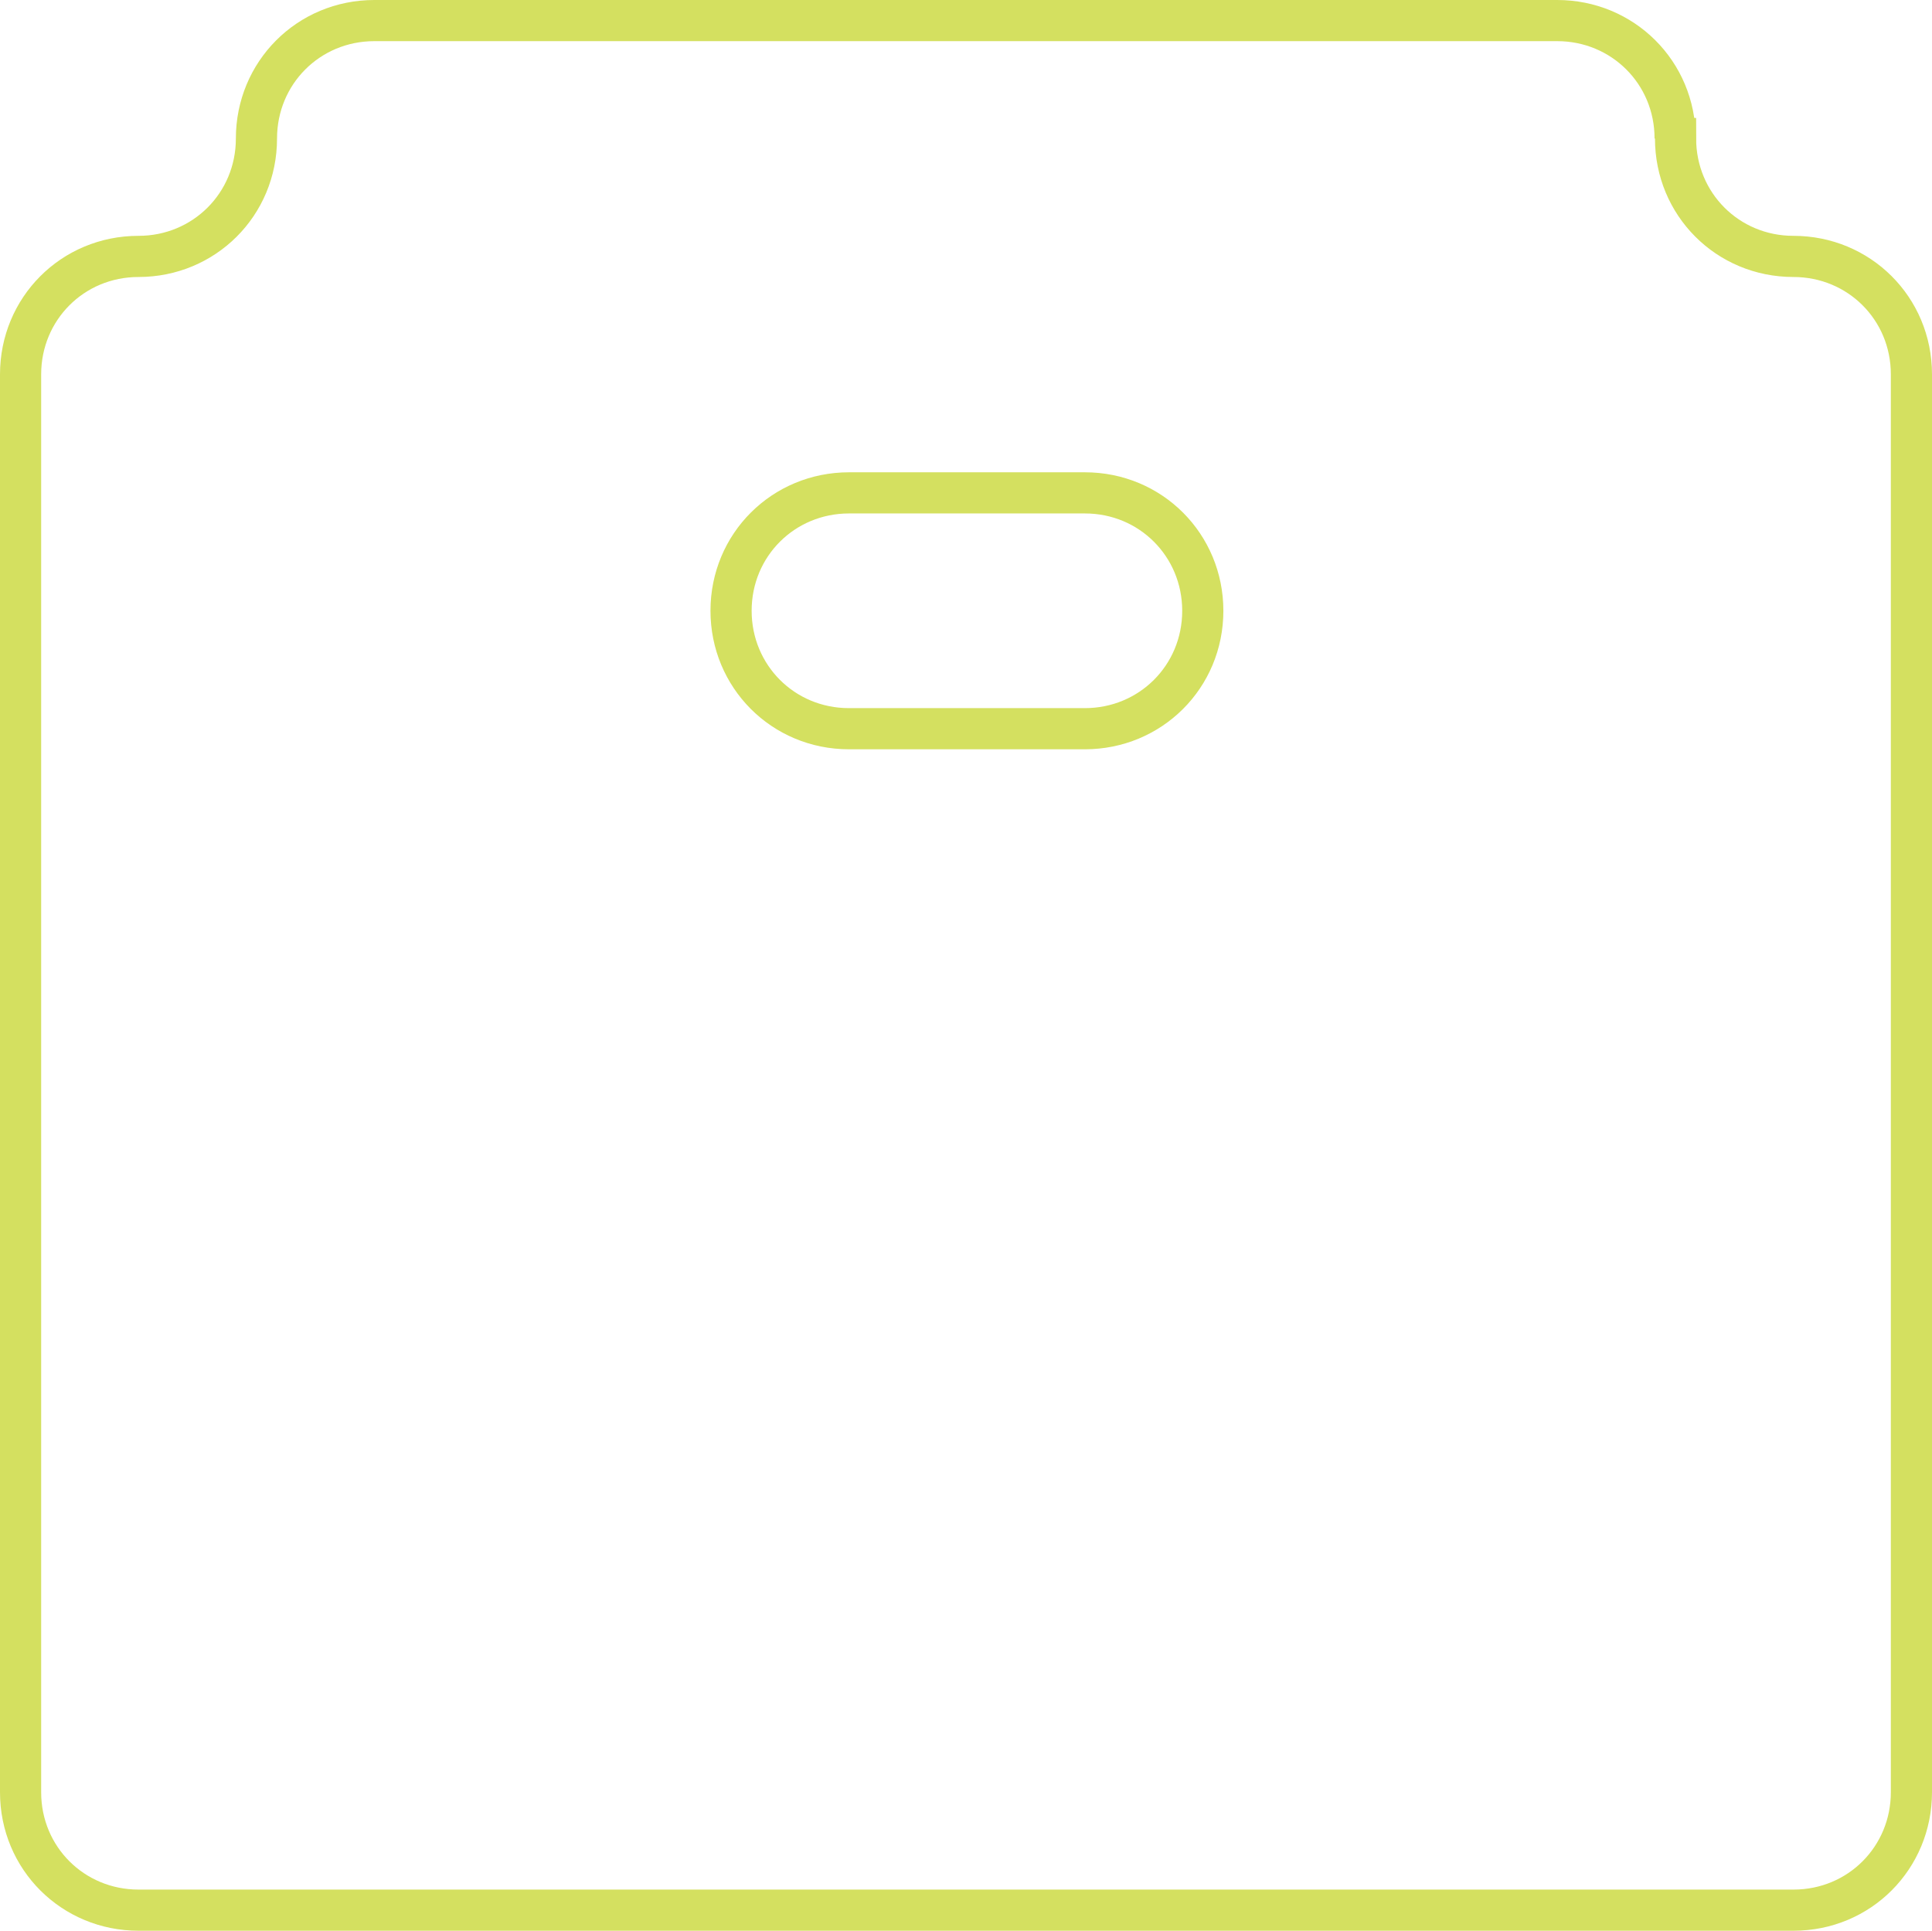
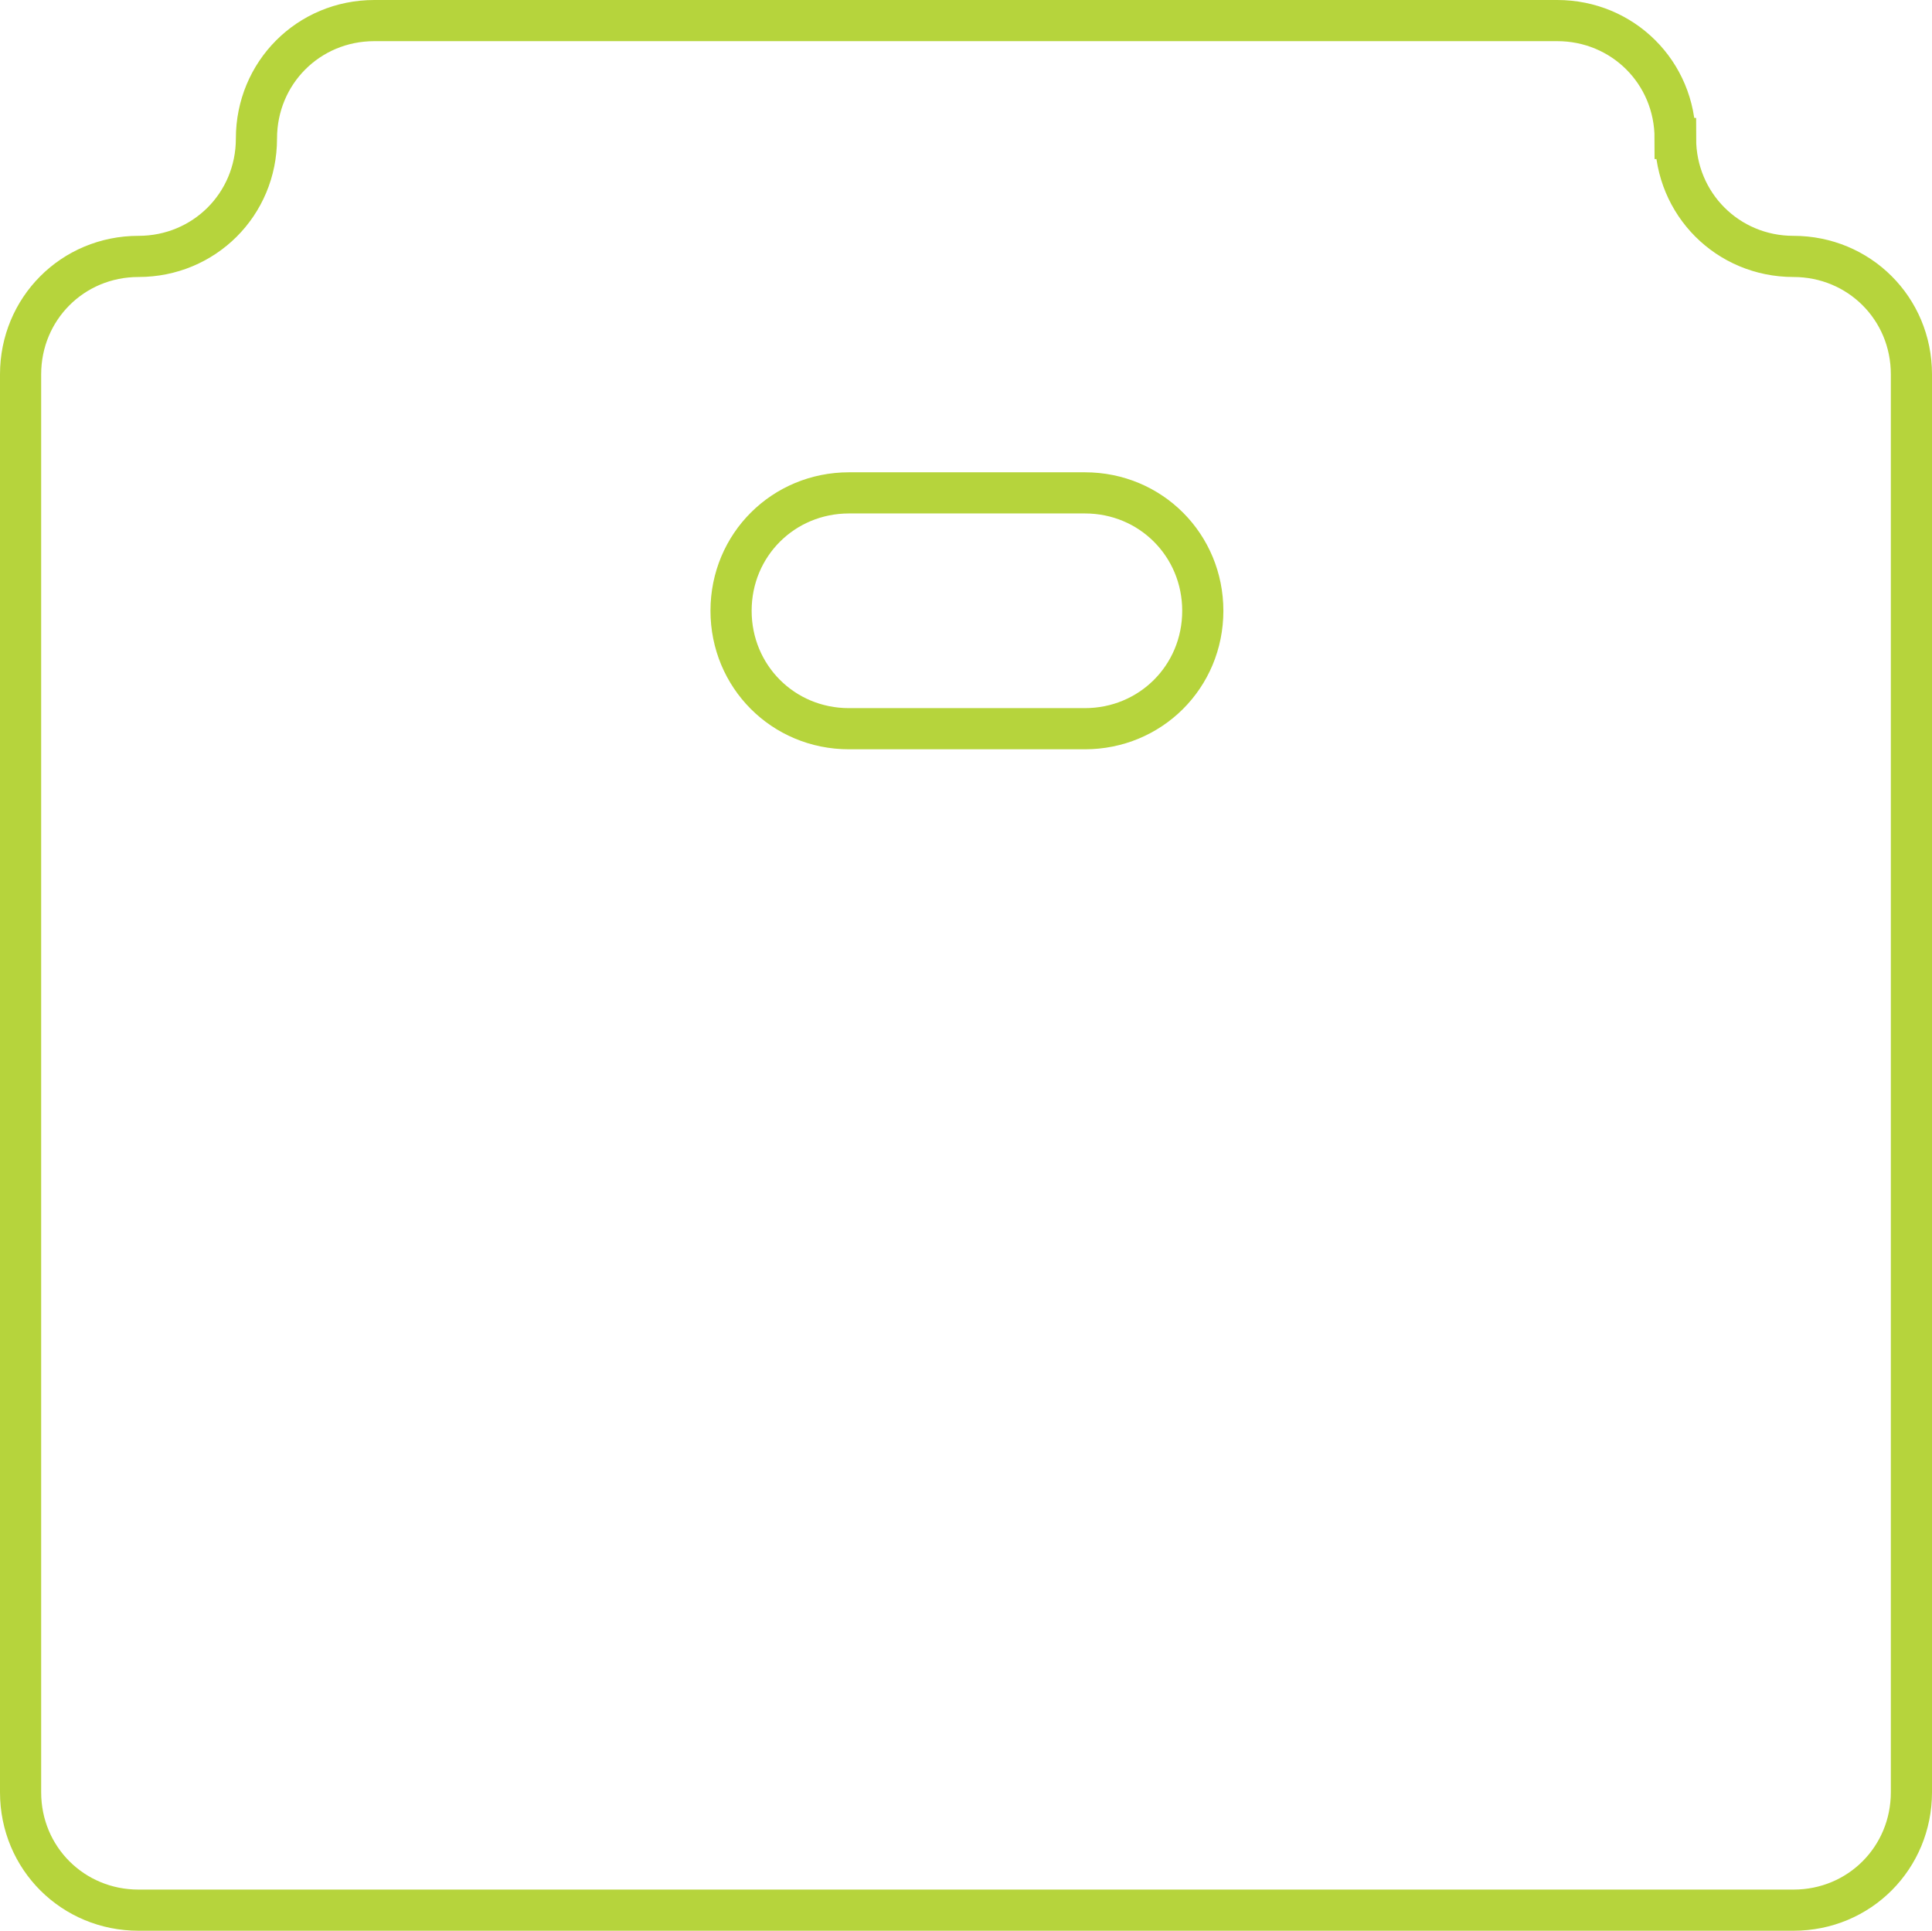
<svg xmlns="http://www.w3.org/2000/svg" id="Layer_2" data-name="Layer 2" viewBox="0 0 93.87 93.82">
  <defs>
    <style>
      .cls-1 {
        fill: none;
-         stroke: #d4e060;
+         stroke: #b6d43c;
        stroke-miterlimit: 10;
        stroke-width: 2px;
      }
    </style>
  </defs>
  <g id="Layer_1-2" data-name="Layer 1">
-     <path class="cls-1" d="M81.39,6.73h0c0-3.21-2.55-5.73-5.73-5.73H18.19c-3.21,0-5.73,2.55-5.73,5.73h0c0,3.21-2.55,5.73-5.73,5.73h0c-3.21,0-5.73,2.55-5.73,5.73v68.9c0,3.21,2.55,5.73,5.73,5.73h80.41c3.21,0,5.73-2.55,5.73-5.73V18.19c0-3.21-2.55-5.73-5.73-5.73h0c-3.21,0-5.73-2.55-5.73-5.73h-.03ZM58.44,29.68h0c0,3.21-2.55,5.73-5.73,5.73h-11.46c-3.21,0-5.73-2.55-5.73-5.73h0c0-3.21,2.55-5.73,5.73-5.73h11.46c3.21,0,5.73,2.55,5.73,5.73Z" />
+     <path class="cls-1" d="M81.39,6.73H81.39c0-3.21-2.55-5.73-5.73-5.73H18.19c-3.21,0-5.73,2.55-5.73,5.73h0c0,3.21-2.55,5.73-5.73,5.73h0c-3.21,0-5.73,2.55-5.73,5.73v68.9c0,3.21,2.55,5.73,5.73,5.73h80.41c3.21,0,5.73-2.55,5.73-5.73V18.19c0-3.21-2.55-5.73-5.73-5.73h0c-3.2,0-5.73-2.55-5.73-5.73H81.39ZM58.44,29.68H58.44c0,3.21-2.55,5.73-5.73,5.73h-11.46c-3.21,0-5.73-2.55-5.73-5.73h0c0-3.21,2.55-5.73,5.73-5.73h11.46C55.92,23.95,58.44,26.5,58.44,29.68Z" />
  </g>
</svg>
